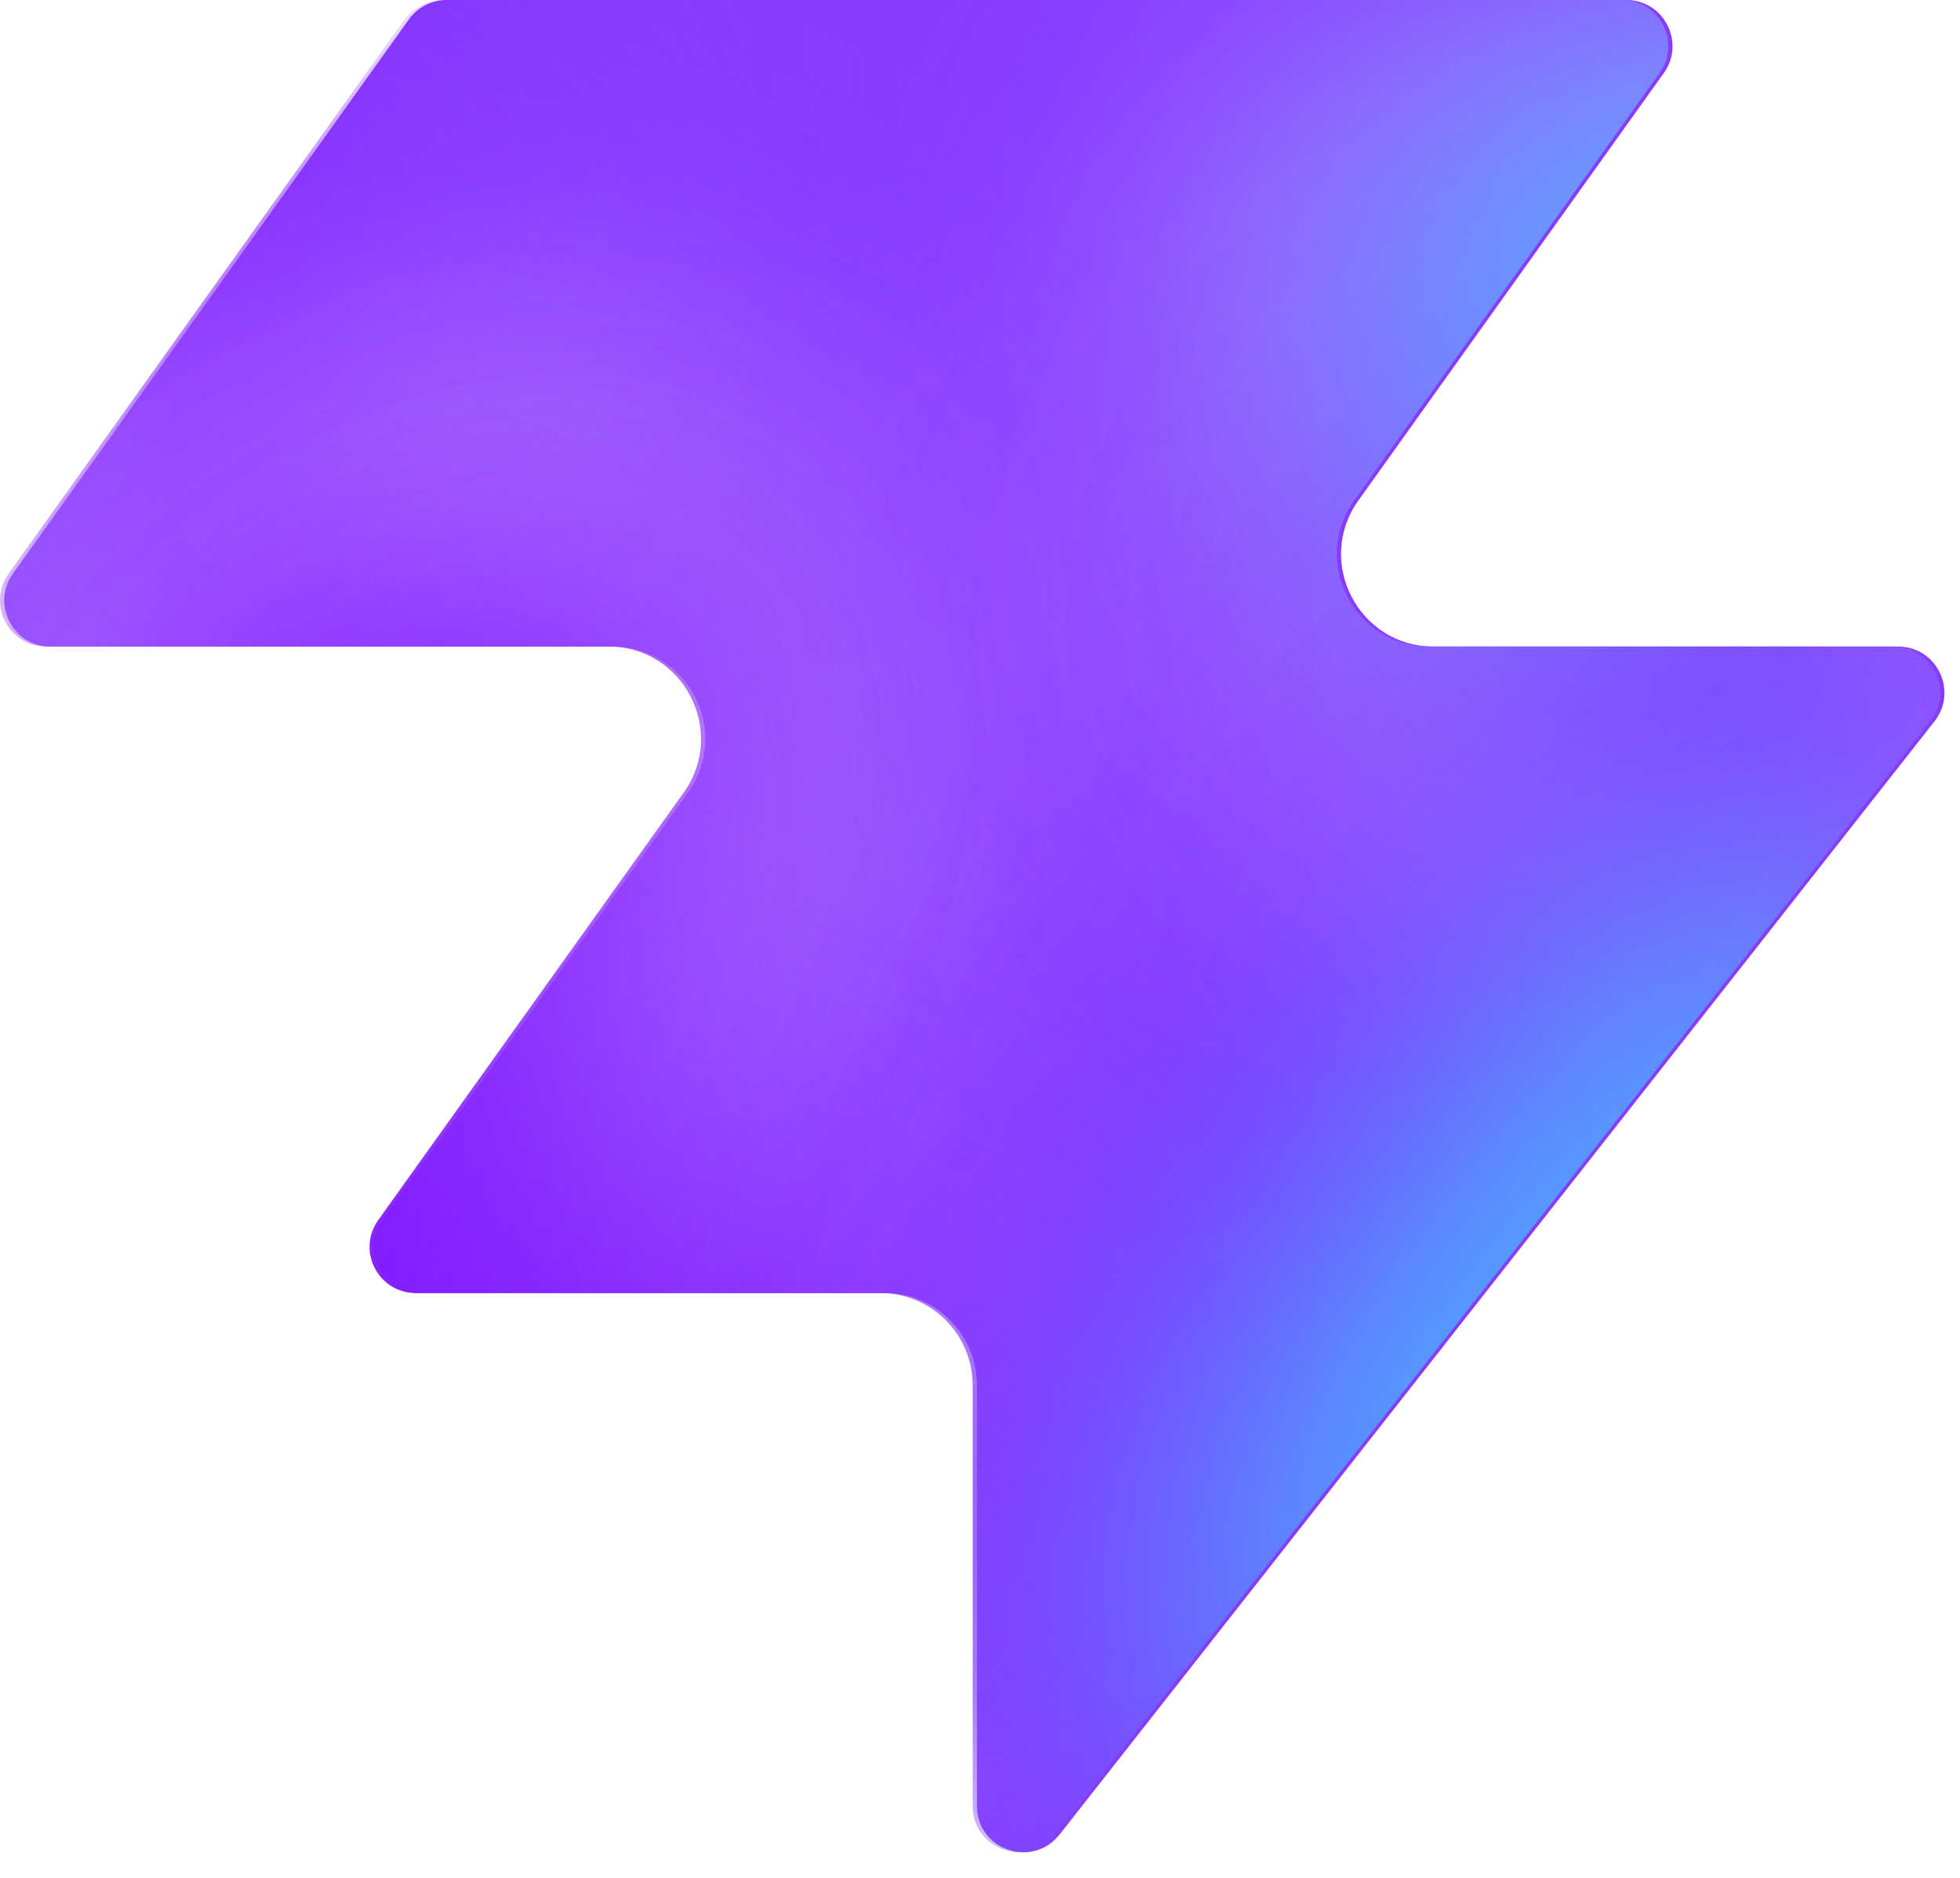
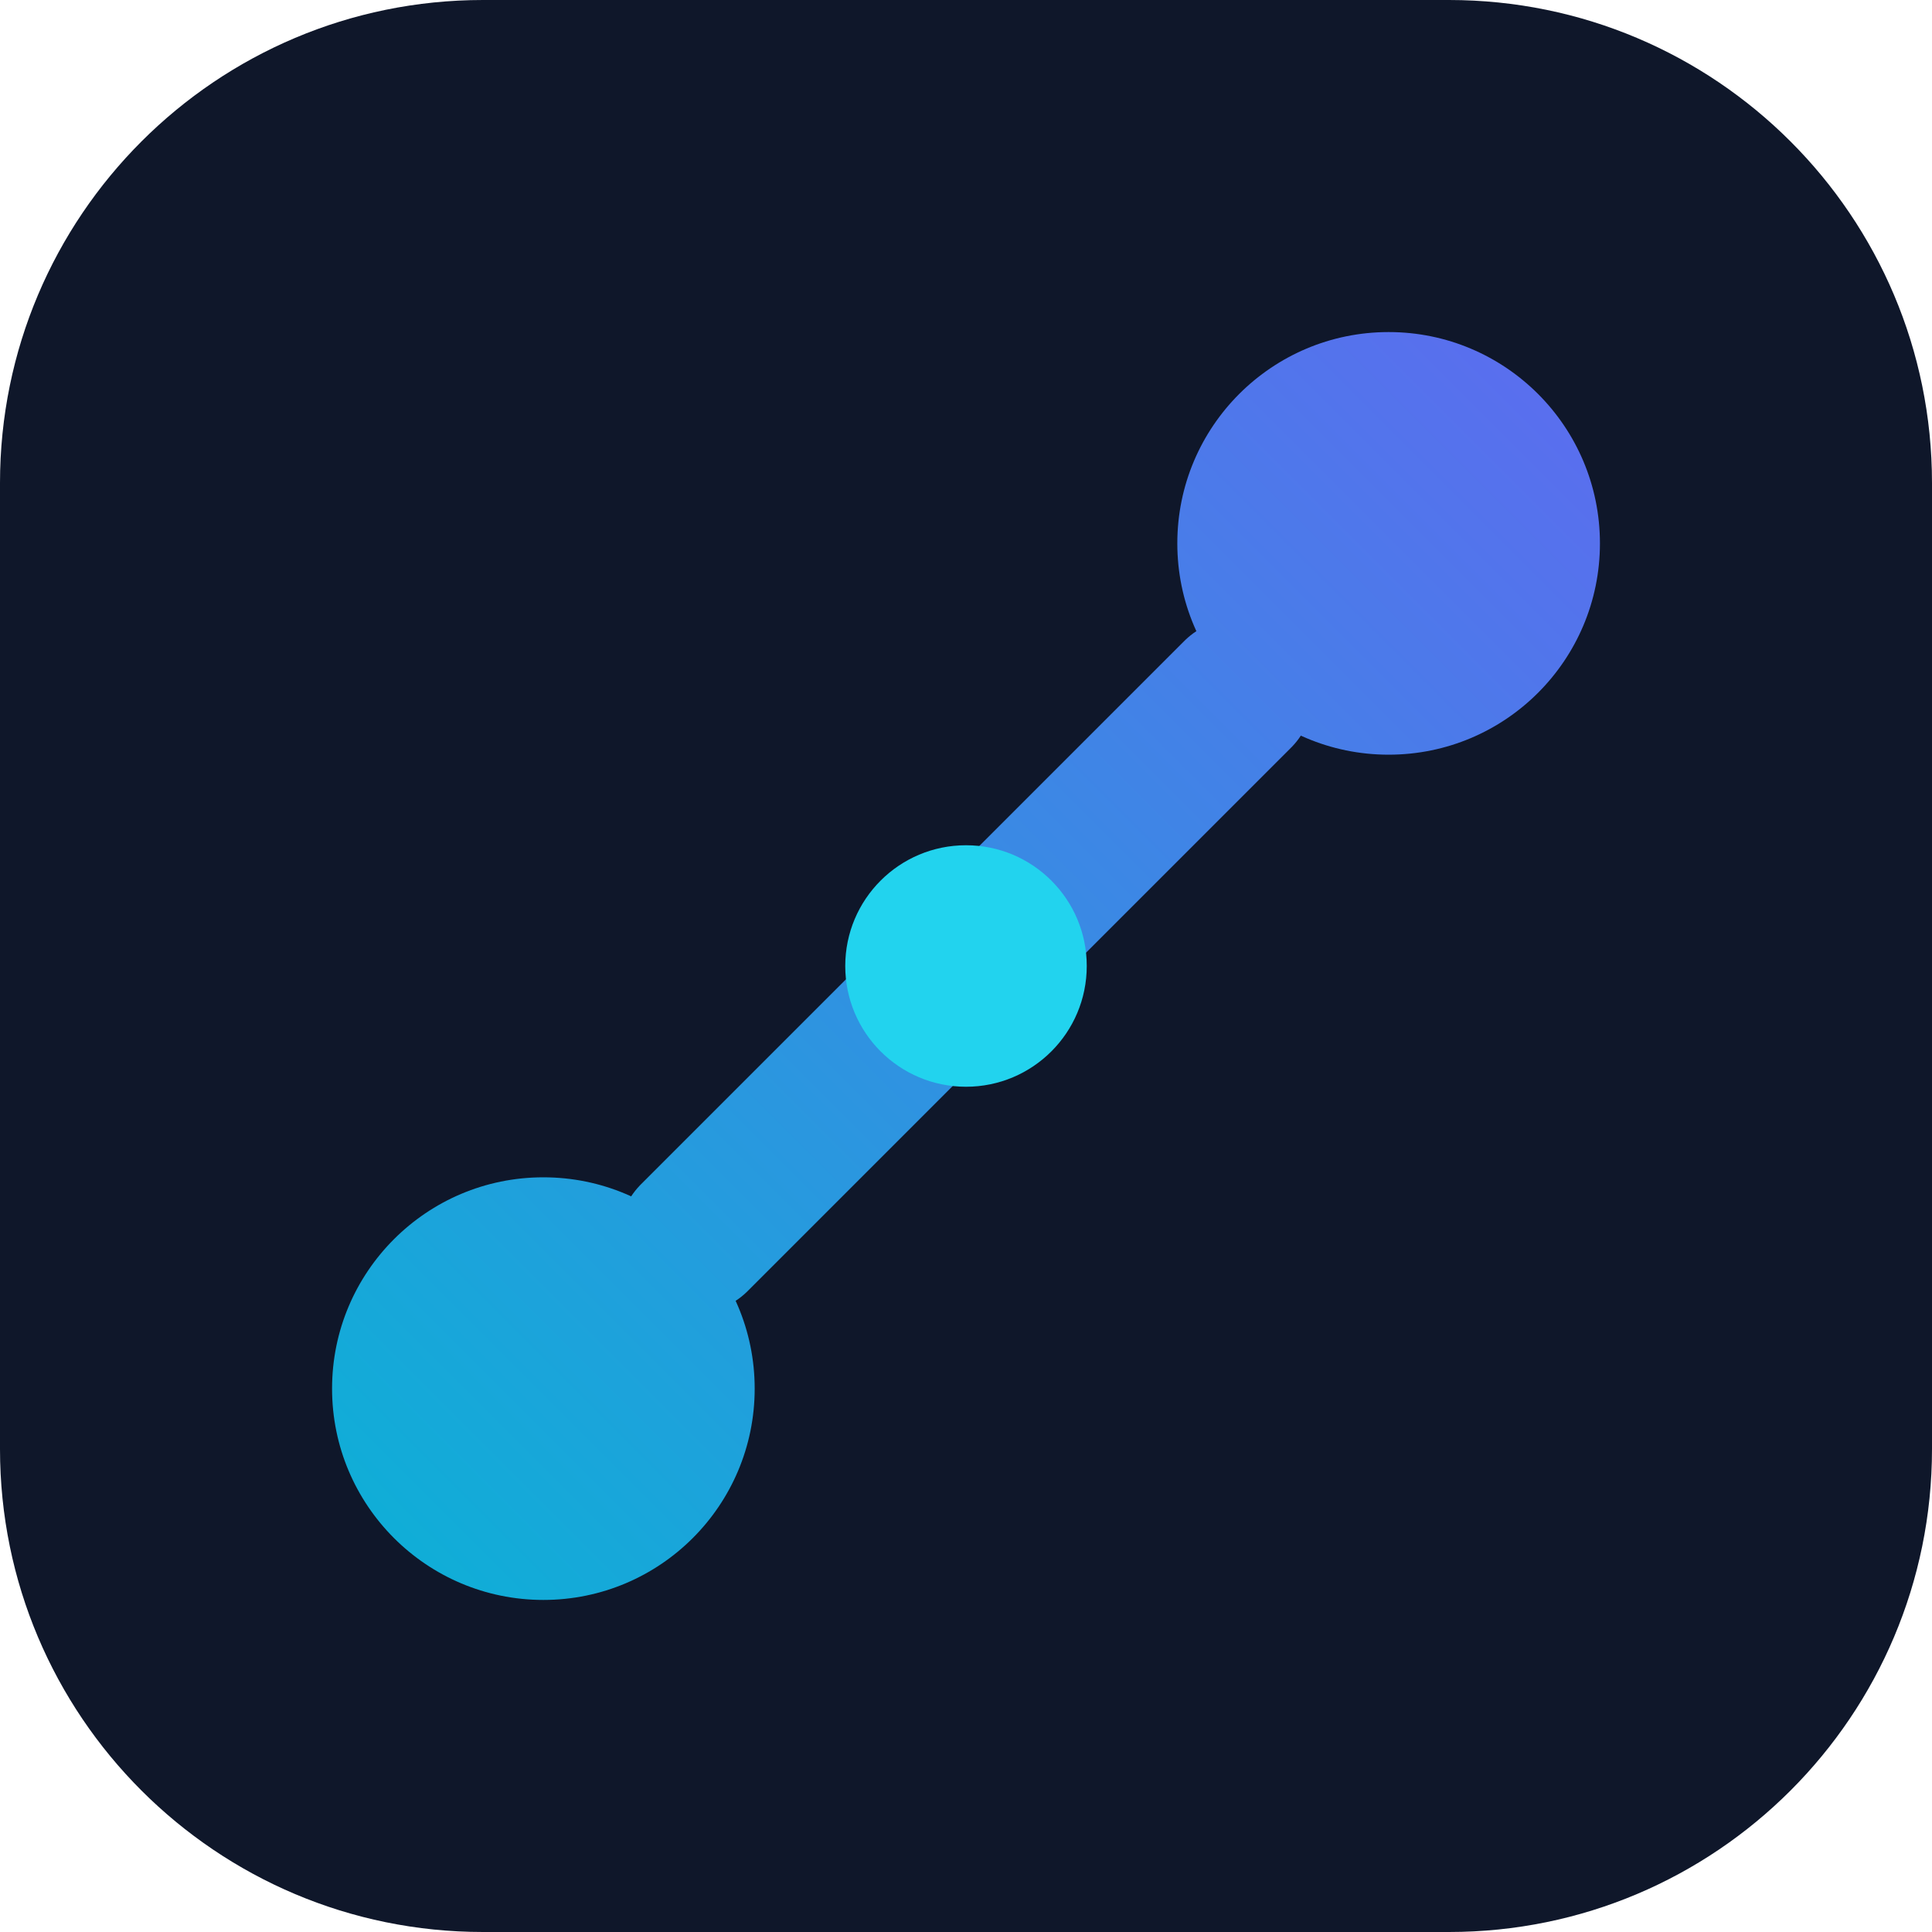
- <svg xmlns="http://www.w3.org/2000/svg" width="48" height="46" fill="none" viewBox="0 0 48 46">
-   <path fill="#863bff" d="M25.946 44.938c-.664.845-2.021.375-2.021-.698V33.937a2.26 2.26 0 0 0-2.262-2.262H10.287c-.92 0-1.456-1.04-.92-1.788l7.48-10.471c1.07-1.497 0-3.578-1.842-3.578H1.237c-.92 0-1.456-1.04-.92-1.788L10.013.474c.214-.297.556-.474.92-.474h28.894c.92 0 1.456 1.04.92 1.788l-7.48 10.471c-1.07 1.498 0 3.579 1.842 3.579h11.377c.943 0 1.473 1.088.89 1.83L25.947 44.94z" style="fill:#863bff;fill:color(display-p3 .525 .23 1);fill-opacity:1" />
-   <mask id="a" width="48" height="46" x="0" y="0" maskUnits="userSpaceOnUse" style="mask-type:alpha">
-     <path fill="#000" d="M25.842 44.938c-.664.844-2.021.375-2.021-.698V33.937a2.26 2.26 0 0 0-2.262-2.262H10.183c-.92 0-1.456-1.04-.92-1.788l7.48-10.471c1.07-1.498 0-3.579-1.842-3.579H1.133c-.92 0-1.456-1.04-.92-1.787L9.91.473c.214-.297.556-.474.92-.474h28.894c.92 0 1.456 1.04.92 1.788l-7.48 10.471c-1.07 1.498 0 3.578 1.842 3.578h11.377c.943 0 1.473 1.088.89 1.832L25.843 44.94z" style="fill:#000;fill-opacity:1" />
-   </mask>
-   <g mask="url(#a)">
-     <g filter="url(#b)">
-       <ellipse cx="5.508" cy="14.704" fill="#ede6ff" rx="5.508" ry="14.704" style="fill:#ede6ff;fill:color(display-p3 .927 .903 1);fill-opacity:1" transform="matrix(.00324 1 1 -.00324 -4.47 31.516)" />
-     </g>
-     <g filter="url(#c)">
-       <ellipse cx="10.399" cy="29.851" fill="#ede6ff" rx="10.399" ry="29.851" style="fill:#ede6ff;fill:color(display-p3 .927 .903 1);fill-opacity:1" transform="matrix(.00324 1 1 -.00324 -39.328 7.883)" />
-     </g>
-     <g filter="url(#d)">
-       <ellipse cx="5.508" cy="30.487" fill="#7e14ff" rx="5.508" ry="30.487" style="fill:#7e14ff;fill:color(display-p3 .492 .077 1);fill-opacity:1" transform="rotate(89.814 -25.913 -14.639)scale(1 -1)" />
-     </g>
-     <g filter="url(#e)">
-       <ellipse cx="5.508" cy="30.599" fill="#7e14ff" rx="5.508" ry="30.599" style="fill:#7e14ff;fill:color(display-p3 .492 .077 1);fill-opacity:1" transform="rotate(89.814 -32.644 -3.334)scale(1 -1)" />
-     </g>
-     <g filter="url(#f)">
-       <ellipse cx="5.508" cy="30.599" fill="#7e14ff" rx="5.508" ry="30.599" style="fill:#7e14ff;fill:color(display-p3 .492 .077 1);fill-opacity:1" transform="matrix(.00324 1 1 -.00324 -34.34 30.47)" />
-     </g>
-     <g filter="url(#g)">
-       <ellipse cx="14.072" cy="22.078" fill="#ede6ff" rx="14.072" ry="22.078" style="fill:#ede6ff;fill:color(display-p3 .927 .903 1);fill-opacity:1" transform="rotate(93.35 24.506 48.493)scale(-1 1)" />
-     </g>
-     <g filter="url(#h)">
-       <ellipse cx="3.47" cy="21.501" fill="#7e14ff" rx="3.47" ry="21.501" style="fill:#7e14ff;fill:color(display-p3 .492 .077 1);fill-opacity:1" transform="rotate(89.009 28.708 47.59)scale(-1 1)" />
-     </g>
-     <g filter="url(#i)">
-       <ellipse cx="3.47" cy="21.501" fill="#7e14ff" rx="3.47" ry="21.501" style="fill:#7e14ff;fill:color(display-p3 .492 .077 1);fill-opacity:1" transform="rotate(89.009 28.708 47.59)scale(-1 1)" />
-     </g>
-     <g filter="url(#j)">
-       <ellipse cx=".387" cy="8.972" fill="#7e14ff" rx="4.407" ry="29.108" style="fill:#7e14ff;fill:color(display-p3 .492 .077 1);fill-opacity:1" transform="rotate(39.51 .387 8.972)" />
-     </g>
-     <g filter="url(#k)">
-       <ellipse cx="47.523" cy="-6.092" fill="#7e14ff" rx="4.407" ry="29.108" style="fill:#7e14ff;fill:color(display-p3 .492 .077 1);fill-opacity:1" transform="rotate(37.892 47.523 -6.092)" />
-     </g>
-     <g filter="url(#l)">
-       <ellipse cx="41.412" cy="6.333" fill="#47bfff" rx="5.971" ry="9.665" style="fill:#47bfff;fill:color(display-p3 .28 .748 1);fill-opacity:1" transform="rotate(37.892 41.412 6.333)" />
-     </g>
-     <g filter="url(#m)">
-       <ellipse cx="-1.879" cy="38.332" fill="#7e14ff" rx="4.407" ry="29.108" style="fill:#7e14ff;fill:color(display-p3 .492 .077 1);fill-opacity:1" transform="rotate(37.892 -1.88 38.332)" />
-     </g>
-     <g filter="url(#n)">
-       <ellipse cx="-1.879" cy="38.332" fill="#7e14ff" rx="4.407" ry="29.108" style="fill:#7e14ff;fill:color(display-p3 .492 .077 1);fill-opacity:1" transform="rotate(37.892 -1.88 38.332)" />
-     </g>
-     <g filter="url(#o)">
-       <ellipse cx="35.651" cy="29.907" fill="#7e14ff" rx="4.407" ry="29.108" style="fill:#7e14ff;fill:color(display-p3 .492 .077 1);fill-opacity:1" transform="rotate(37.892 35.651 29.907)" />
-     </g>
-     <g filter="url(#p)">
-       <ellipse cx="38.418" cy="32.4" fill="#47bfff" rx="5.971" ry="15.297" style="fill:#47bfff;fill:color(display-p3 .28 .748 1);fill-opacity:1" transform="rotate(37.892 38.418 32.4)" />
-     </g>
-   </g>
+ <svg xmlns="http://www.w3.org/2000/svg" viewBox="0 0 32 32" fill="none">
  <defs>
-     <filter id="b" width="60.045" height="41.654" x="-19.77" y="16.149" color-interpolation-filters="sRGB" filterUnits="userSpaceOnUse">
-       <feFlood flood-opacity="0" result="BackgroundImageFix" />
-       <feBlend in="SourceGraphic" in2="BackgroundImageFix" result="shape" />
-       <feGaussianBlur result="effect1_foregroundBlur_2002_17158" stdDeviation="7.659" />
-     </filter>
-     <filter id="c" width="90.34" height="51.437" x="-54.613" y="-7.533" color-interpolation-filters="sRGB" filterUnits="userSpaceOnUse">
-       <feFlood flood-opacity="0" result="BackgroundImageFix" />
-       <feBlend in="SourceGraphic" in2="BackgroundImageFix" result="shape" />
-       <feGaussianBlur result="effect1_foregroundBlur_2002_17158" stdDeviation="7.659" />
-     </filter>
-     <filter id="d" width="79.355" height="29.4" x="-49.64" y="2.03" color-interpolation-filters="sRGB" filterUnits="userSpaceOnUse">
-       <feFlood flood-opacity="0" result="BackgroundImageFix" />
-       <feBlend in="SourceGraphic" in2="BackgroundImageFix" result="shape" />
-       <feGaussianBlur result="effect1_foregroundBlur_2002_17158" stdDeviation="4.596" />
-     </filter>
-     <filter id="e" width="79.579" height="29.4" x="-45.045" y="20.029" color-interpolation-filters="sRGB" filterUnits="userSpaceOnUse">
-       <feFlood flood-opacity="0" result="BackgroundImageFix" />
-       <feBlend in="SourceGraphic" in2="BackgroundImageFix" result="shape" />
-       <feGaussianBlur result="effect1_foregroundBlur_2002_17158" stdDeviation="4.596" />
-     </filter>
-     <filter id="f" width="79.579" height="29.4" x="-43.513" y="21.178" color-interpolation-filters="sRGB" filterUnits="userSpaceOnUse">
-       <feFlood flood-opacity="0" result="BackgroundImageFix" />
-       <feBlend in="SourceGraphic" in2="BackgroundImageFix" result="shape" />
-       <feGaussianBlur result="effect1_foregroundBlur_2002_17158" stdDeviation="4.596" />
-     </filter>
-     <filter id="g" width="74.749" height="58.852" x="15.756" y="-17.901" color-interpolation-filters="sRGB" filterUnits="userSpaceOnUse">
-       <feFlood flood-opacity="0" result="BackgroundImageFix" />
-       <feBlend in="SourceGraphic" in2="BackgroundImageFix" result="shape" />
-       <feGaussianBlur result="effect1_foregroundBlur_2002_17158" stdDeviation="7.659" />
-     </filter>
-     <filter id="h" width="61.377" height="25.362" x="23.548" y="2.284" color-interpolation-filters="sRGB" filterUnits="userSpaceOnUse">
-       <feFlood flood-opacity="0" result="BackgroundImageFix" />
-       <feBlend in="SourceGraphic" in2="BackgroundImageFix" result="shape" />
-       <feGaussianBlur result="effect1_foregroundBlur_2002_17158" stdDeviation="4.596" />
-     </filter>
-     <filter id="i" width="61.377" height="25.362" x="23.548" y="2.284" color-interpolation-filters="sRGB" filterUnits="userSpaceOnUse">
-       <feFlood flood-opacity="0" result="BackgroundImageFix" />
-       <feBlend in="SourceGraphic" in2="BackgroundImageFix" result="shape" />
-       <feGaussianBlur result="effect1_foregroundBlur_2002_17158" stdDeviation="4.596" />
-     </filter>
-     <filter id="j" width="56.045" height="63.649" x="-27.636" y="-22.853" color-interpolation-filters="sRGB" filterUnits="userSpaceOnUse">
-       <feFlood flood-opacity="0" result="BackgroundImageFix" />
-       <feBlend in="SourceGraphic" in2="BackgroundImageFix" result="shape" />
-       <feGaussianBlur result="effect1_foregroundBlur_2002_17158" stdDeviation="4.596" />
-     </filter>
-     <filter id="k" width="54.814" height="64.646" x="20.116" y="-38.415" color-interpolation-filters="sRGB" filterUnits="userSpaceOnUse">
-       <feFlood flood-opacity="0" result="BackgroundImageFix" />
-       <feBlend in="SourceGraphic" in2="BackgroundImageFix" result="shape" />
-       <feGaussianBlur result="effect1_foregroundBlur_2002_17158" stdDeviation="4.596" />
-     </filter>
-     <filter id="l" width="33.541" height="35.313" x="24.641" y="-11.323" color-interpolation-filters="sRGB" filterUnits="userSpaceOnUse">
-       <feFlood flood-opacity="0" result="BackgroundImageFix" />
-       <feBlend in="SourceGraphic" in2="BackgroundImageFix" result="shape" />
-       <feGaussianBlur result="effect1_foregroundBlur_2002_17158" stdDeviation="4.596" />
-     </filter>
-     <filter id="m" width="54.814" height="64.646" x="-29.286" y="6.009" color-interpolation-filters="sRGB" filterUnits="userSpaceOnUse">
-       <feFlood flood-opacity="0" result="BackgroundImageFix" />
-       <feBlend in="SourceGraphic" in2="BackgroundImageFix" result="shape" />
-       <feGaussianBlur result="effect1_foregroundBlur_2002_17158" stdDeviation="4.596" />
-     </filter>
-     <filter id="n" width="54.814" height="64.646" x="-29.286" y="6.009" color-interpolation-filters="sRGB" filterUnits="userSpaceOnUse">
-       <feFlood flood-opacity="0" result="BackgroundImageFix" />
-       <feBlend in="SourceGraphic" in2="BackgroundImageFix" result="shape" />
-       <feGaussianBlur result="effect1_foregroundBlur_2002_17158" stdDeviation="4.596" />
-     </filter>
-     <filter id="o" width="54.814" height="64.646" x="8.244" y="-2.416" color-interpolation-filters="sRGB" filterUnits="userSpaceOnUse">
-       <feFlood flood-opacity="0" result="BackgroundImageFix" />
-       <feBlend in="SourceGraphic" in2="BackgroundImageFix" result="shape" />
-       <feGaussianBlur result="effect1_foregroundBlur_2002_17158" stdDeviation="4.596" />
-     </filter>
-     <filter id="p" width="39.409" height="43.623" x="18.713" y="10.588" color-interpolation-filters="sRGB" filterUnits="userSpaceOnUse">
-       <feFlood flood-opacity="0" result="BackgroundImageFix" />
-       <feBlend in="SourceGraphic" in2="BackgroundImageFix" result="shape" />
-       <feGaussianBlur result="effect1_foregroundBlur_2002_17158" stdDeviation="4.596" />
-     </filter>
+     <linearGradient id="ce-grad" x1="4" y1="28" x2="28" y2="4" gradientUnits="userSpaceOnUse">
+       <stop stop-color="#06b6d4" />
+       <stop offset="1" stop-color="#6366f1" />
+     </linearGradient>
  </defs>
+   <rect width="32" height="32" rx="8" fill="#0f172a" />
+   <circle cx="9" cy="23" r="3.5" fill="url(#ce-grad)" />
+   <circle cx="23" cy="9" r="3.5" fill="url(#ce-grad)" />
+   <path d="M11.5 20.5L20.5 11.5" stroke="url(#ce-grad)" stroke-width="2.5" stroke-linecap="round" />
+   <circle cx="16" cy="16" r="2" fill="#22d3ee" />
</svg>
